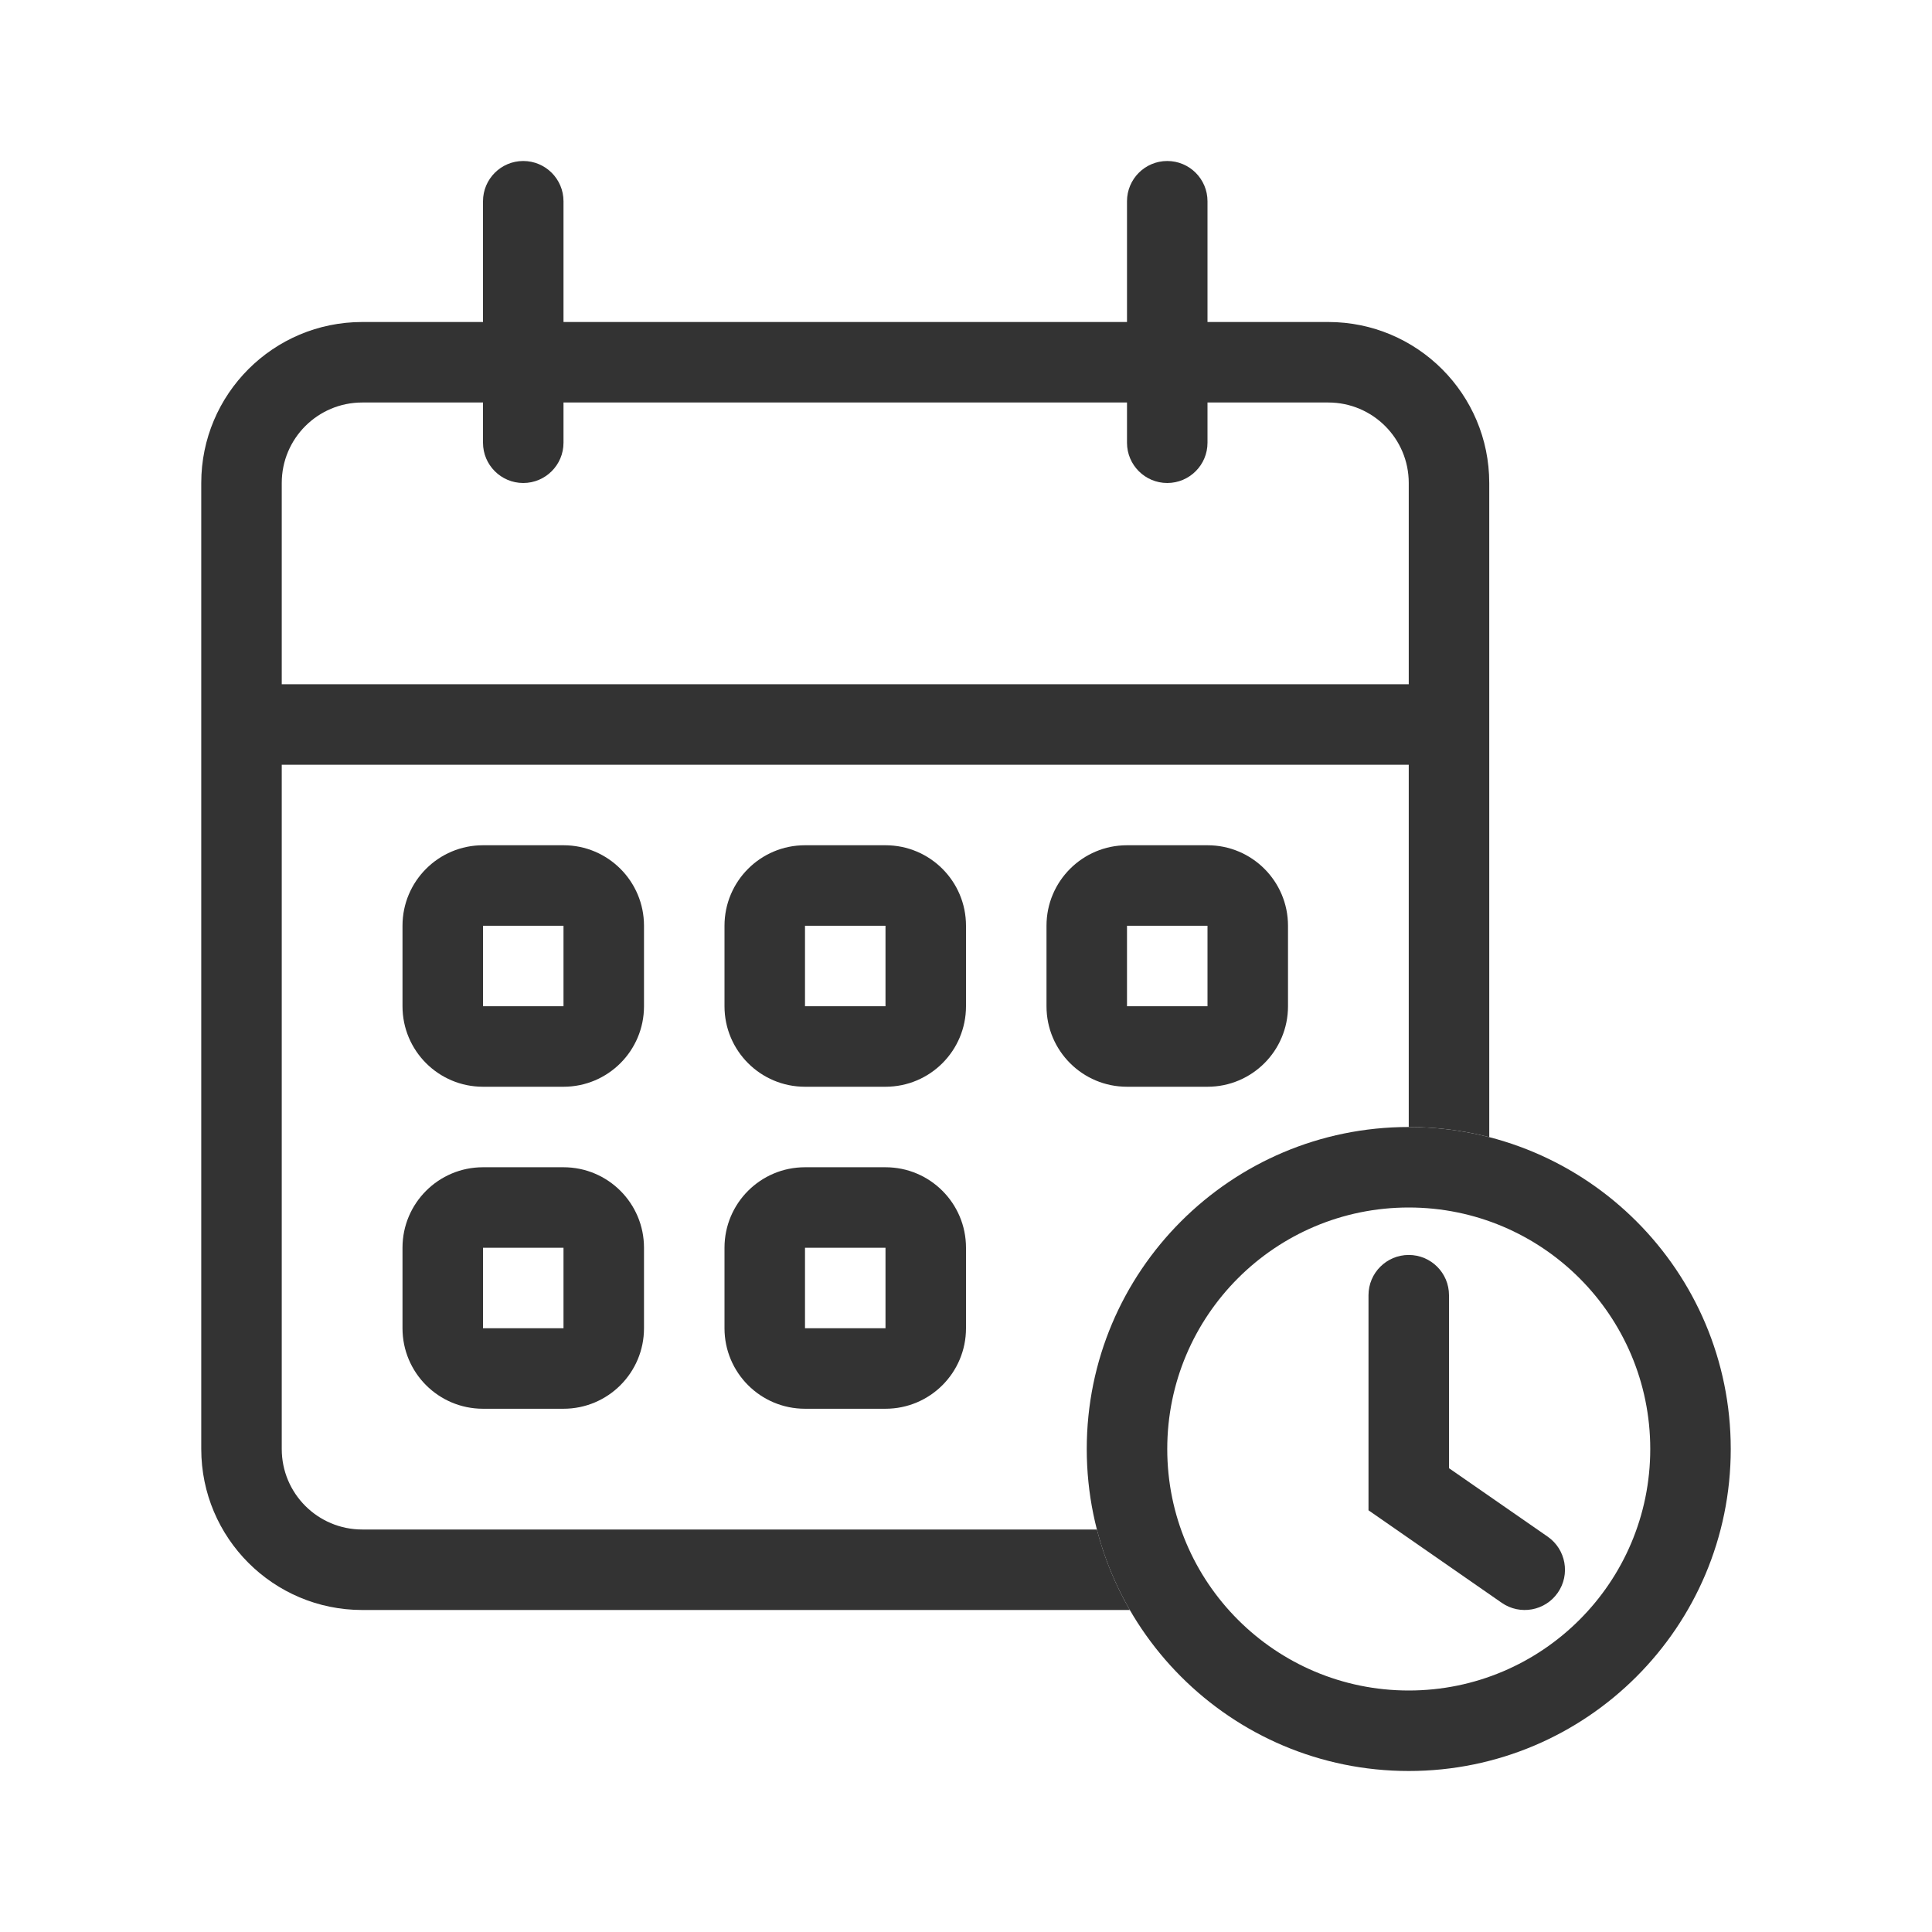
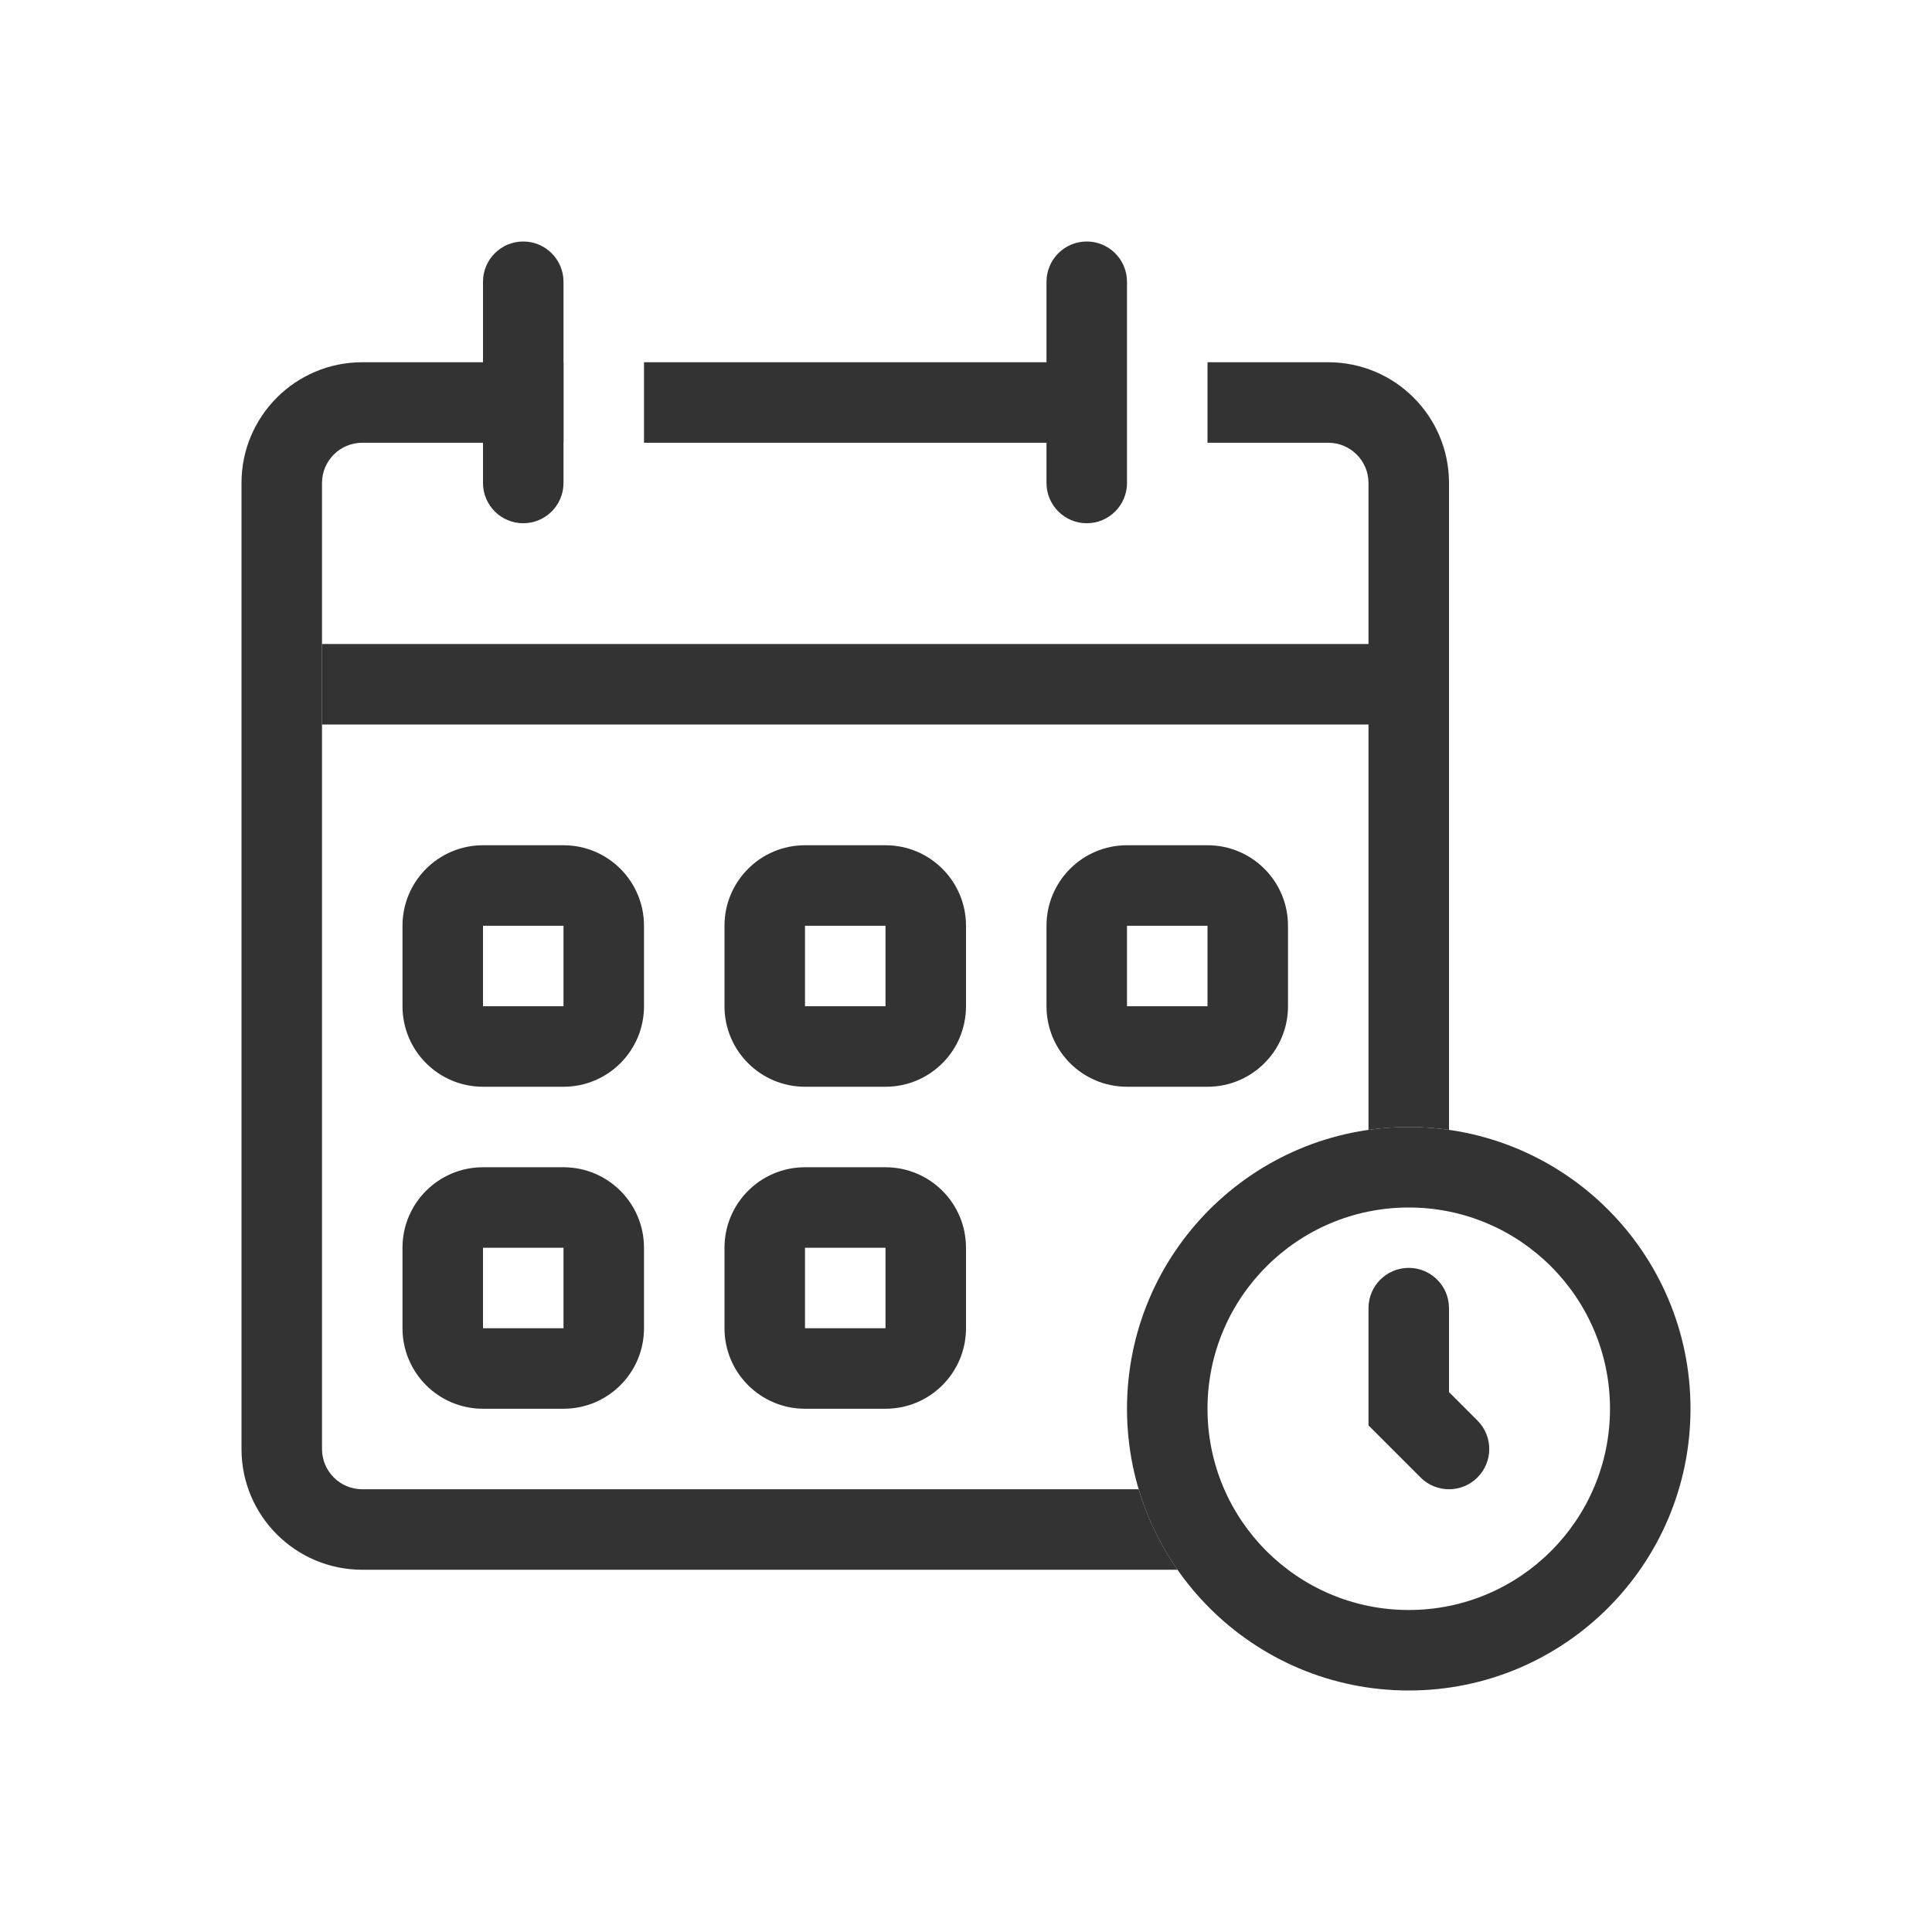
<svg xmlns="http://www.w3.org/2000/svg" width="48" height="48" viewBox="0 0 48 48" fill="none">
-   <path d="M12 5C12 4.448 12.448 4 13 4C13.552 4 14 4.448 14 5V11C14 11.552 13.552 12 13 12C12.448 12 12 11.552 12 11V5Z" fill="#333333" />
-   <path d="M28 5C28 4.448 28.448 4 29 4C29.552 4 30 4.448 30 5V11C30 11.552 29.552 12 29 12C28.448 12 28 11.552 28 11V5Z" fill="#333333" />
-   <path fill-rule="evenodd" clip-rule="evenodd" d="M14 23H12L12 25H14V23ZM12 21C10.895 21 10 21.895 10 23V25C10 26.105 10.895 27 12 27H14C15.105 27 16 26.105 16 25V23C16 21.895 15.105 21 14 21H12Z" fill="#333333" />
-   <path fill-rule="evenodd" clip-rule="evenodd" d="M22 23H20L20 25H22V23ZM20 21C18.895 21 18 21.895 18 23V25C18 26.105 18.895 27 20 27H22C23.105 27 24 26.105 24 25V23C24 21.895 23.105 21 22 21H20Z" fill="#333333" />
-   <path fill-rule="evenodd" clip-rule="evenodd" d="M30 23H28L28 25H30V23ZM28 21C26.895 21 26 21.895 26 23V25C26 26.105 26.895 27 28 27H30C31.105 27 32 26.105 32 25V23C32 21.895 31.105 21 30 21H28Z" fill="#333333" />
-   <path fill-rule="evenodd" clip-rule="evenodd" d="M14 31H12L12 33H14V31ZM12 29C10.895 29 10 29.895 10 31V33C10 34.105 10.895 35 12 35H14C15.105 35 16 34.105 16 33V31C16 29.895 15.105 29 14 29H12Z" fill="#333333" />
-   <path fill-rule="evenodd" clip-rule="evenodd" d="M22 31H20L20 33H22V31ZM20 29C18.895 29 18 29.895 18 31V33C18 34.105 18.895 35 20 35H22C23.105 35 24 34.105 24 33V31C24 29.895 23.105 29 22 29H20Z" fill="#333333" />
-   <path fill-rule="evenodd" clip-rule="evenodd" d="M9 10H33C34.105 10 35 10.895 35 12V28C35.691 28 36.361 28.087 37 28.252V12C37 9.791 35.209 8 33 8H9C6.791 8 5 9.791 5 12V36C5 38.209 6.791 40 9 40H28.07C27.712 39.381 27.435 38.709 27.252 38H9C7.895 38 7 37.105 7 36V12C7 10.895 7.895 10 9 10Z" fill="#333333" />
-   <path fill-rule="evenodd" clip-rule="evenodd" d="M36 19H6V17H36V19Z" fill="#333333" />
-   <path fill-rule="evenodd" clip-rule="evenodd" d="M35 42C38.314 42 41 39.314 41 36C41 32.686 38.314 30 35 30C31.686 30 29 32.686 29 36C29 39.314 31.686 42 35 42ZM35 44C39.418 44 43 40.418 43 36C43 31.582 39.418 28 35 28C30.582 28 27 31.582 27 36C27 40.418 30.582 44 35 44Z" fill="#333333" />
-   <path fill-rule="evenodd" clip-rule="evenodd" d="M35 31.179C35.552 31.179 36 31.626 36 32.179V36.477L38.452 38.178C38.905 38.493 39.018 39.117 38.703 39.57C38.388 40.024 37.765 40.136 37.311 39.822L34 37.523V32.179C34 31.626 34.448 31.179 35 31.179Z" fill="#333333" />
+   <path fill-rule="evenodd" clip-rule="evenodd" d="M35 40C37.761 40 40 37.761 40 35C40 32.239 37.761 30 35 30C32.239 30 30 32.239 30 35C30 37.761 32.239 40 35 40ZM35 42C38.866 42 42 38.866 42 35C42 31.134 38.866 28 35 28C31.134 28 28 31.134 28 35C28 38.866 31.134 42 35 42Z" fill="#333333" />
+   <path fill-rule="evenodd" clip-rule="evenodd" d="M35 31.5C35.552 31.5 36 31.948 36 32.5V34.586L36.707 35.293C37.098 35.683 37.098 36.317 36.707 36.707C36.317 37.098 35.683 37.098 35.293 36.707L34 35.414V32.5C34 31.948 34.448 31.5 35 31.5Z" fill="#333333" />
+   <path fill-rule="evenodd" clip-rule="evenodd" d="M14 23H12V25H14V23ZM12 21C10.895 21 10 21.895 10 23V25C10 26.105 10.895 27 12 27H14C15.105 27 16 26.105 16 25V23C16 21.895 15.105 21 14 21H12Z" fill="#333333" />
+   <path fill-rule="evenodd" clip-rule="evenodd" d="M22 23H20V25H22V23ZM20 21C18.895 21 18 21.895 18 23V25C18 26.105 18.895 27 20 27H22C23.105 27 24 26.105 24 25V23C24 21.895 23.105 21 22 21H20Z" fill="#333333" />
+   <path fill-rule="evenodd" clip-rule="evenodd" d="M30 23H28V25H30V23ZM28 21C26.895 21 26 21.895 26 23V25C26 26.105 26.895 27 28 27H30C31.105 27 32 26.105 32 25V23C32 21.895 31.105 21 30 21H28Z" fill="#333333" />
+   <path fill-rule="evenodd" clip-rule="evenodd" d="M14 31H12V33H14V31ZM12 29C10.895 29 10 29.895 10 31V33C10 34.105 10.895 35 12 35H14C15.105 35 16 34.105 16 33V31C16 29.895 15.105 29 14 29H12Z" fill="#333333" />
+   <path fill-rule="evenodd" clip-rule="evenodd" d="M22 31H20V33H22V31ZM20 29C18.895 29 18 29.895 18 31V33C18 34.105 18.895 35 20 35H22C23.105 35 24 34.105 24 33V31C24 29.895 23.105 29 22 29H20Z" fill="#333333" />
+   <path fill-rule="evenodd" clip-rule="evenodd" d="M8 12C8 11.448 8.448 11 9 11H14V9H9C7.343 9 6 10.343 6 12V36C6 37.657 7.343 39 9 39H29.255C28.833 38.396 28.505 37.722 28.29 37H9C8.448 37 8 36.552 8 36V12ZM34 28.071C34.327 28.024 34.66 28 35 28C35.34 28 35.673 28.024 36 28.071V12C36 10.343 34.657 9 33 9H30V11H33C33.552 11 34 11.448 34 12V28.071ZM16 11H26.562V9H16V11Z" fill="#333333" />
+   <path fill-rule="evenodd" clip-rule="evenodd" d="M36 18H8V16H36V18Z" fill="#333333" />
+   <path d="M12 7C12 6.448 12.448 6 13 6C13.552 6 14 6.448 14 7V12C14 12.552 13.552 13 13 13C12.448 13 12 12.552 12 12V7Z" fill="#333333" />
+   <path d="M26 7C26 6.448 26.448 6 27 6C27.552 6 28 6.448 28 7V12C28 12.552 27.552 13 27 13C26.448 13 26 12.552 26 12V7Z" fill="#333333" />
</svg>
